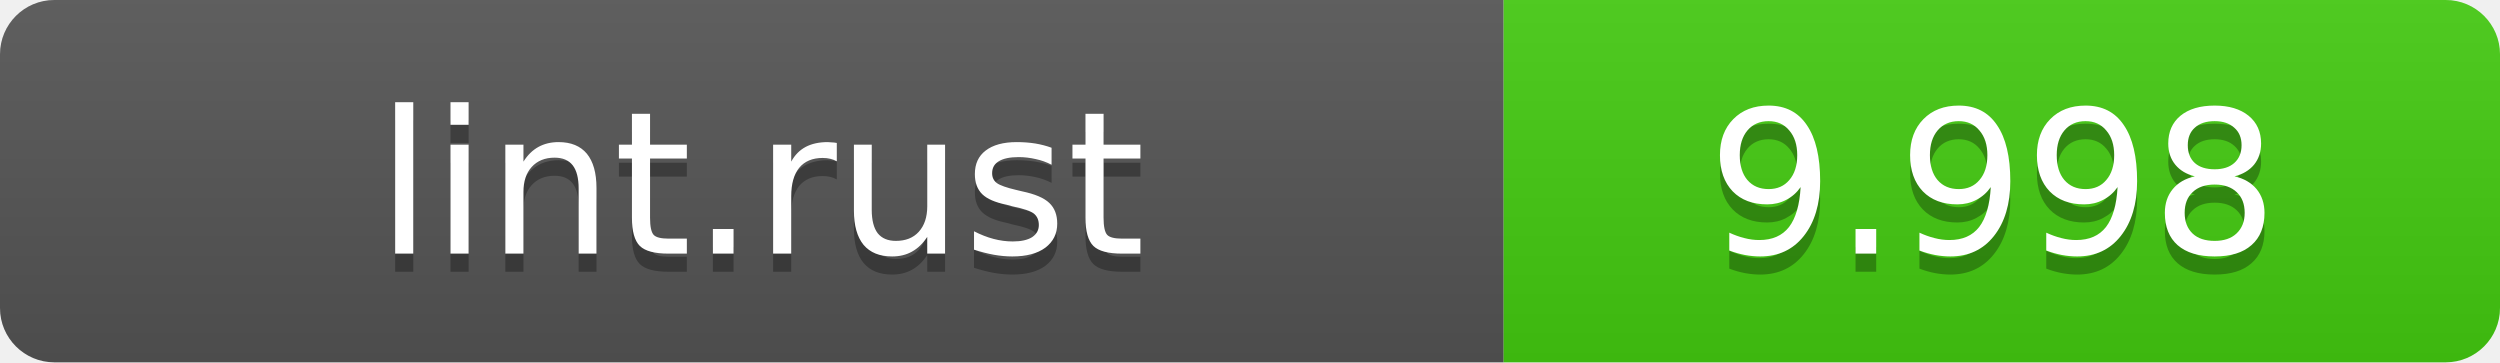
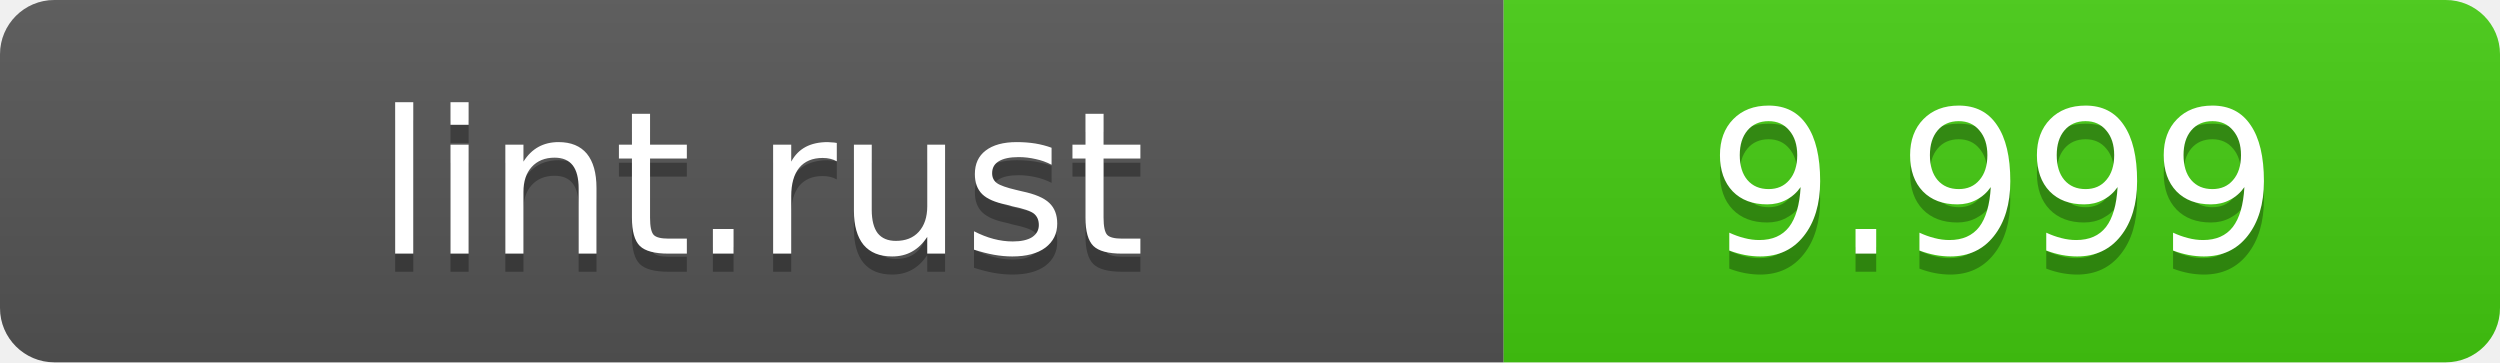
- <svg xmlns="http://www.w3.org/2000/svg" width="138" height="20" role="img" aria-label="lint.rust: 9.998">
+ <svg xmlns="http://www.w3.org/2000/svg" width="138" height="20" role="img" aria-label="lint.rust: 9.999">
  <linearGradient id="gradient" x2="0" y2="100%">
    <stop offset="0" stop-color="#bbb" stop-opacity=".1" />
    <stop offset="1" stop-opacity=".1" />
  </linearGradient>
  <clipPath id="rounded">
    <rect width="138" height="20" rx="3" fill="#fff" />
  </clipPath>
  <g clip-path="url(#rounded)">
    <rect width="83" height="20" fill="#555" />
    <rect x="83" width="55" height="20" fill="#4c1" />
    <rect width="138" height="20" fill="url(#gradient)" />
  </g>
  <g fill="#fff" text-anchor="middle" font-family="Verdana,DejaVu Sans,sans-serif" font-size="11">
    <text x="42" y="15" fill="#010101" fill-opacity=".3">lint.rust</text>
    <text x="42" y="14">lint.rust</text>
-     <text x="110" y="15" fill="#010101" fill-opacity=".3">9.998</text>
-     <text x="110" y="14">9.998</text>
+     <text x="110" y="15" fill="#010101" fill-opacity=".3">9.999</text>
+     <text x="110" y="14">9.999</text>
  </g>
</svg>
